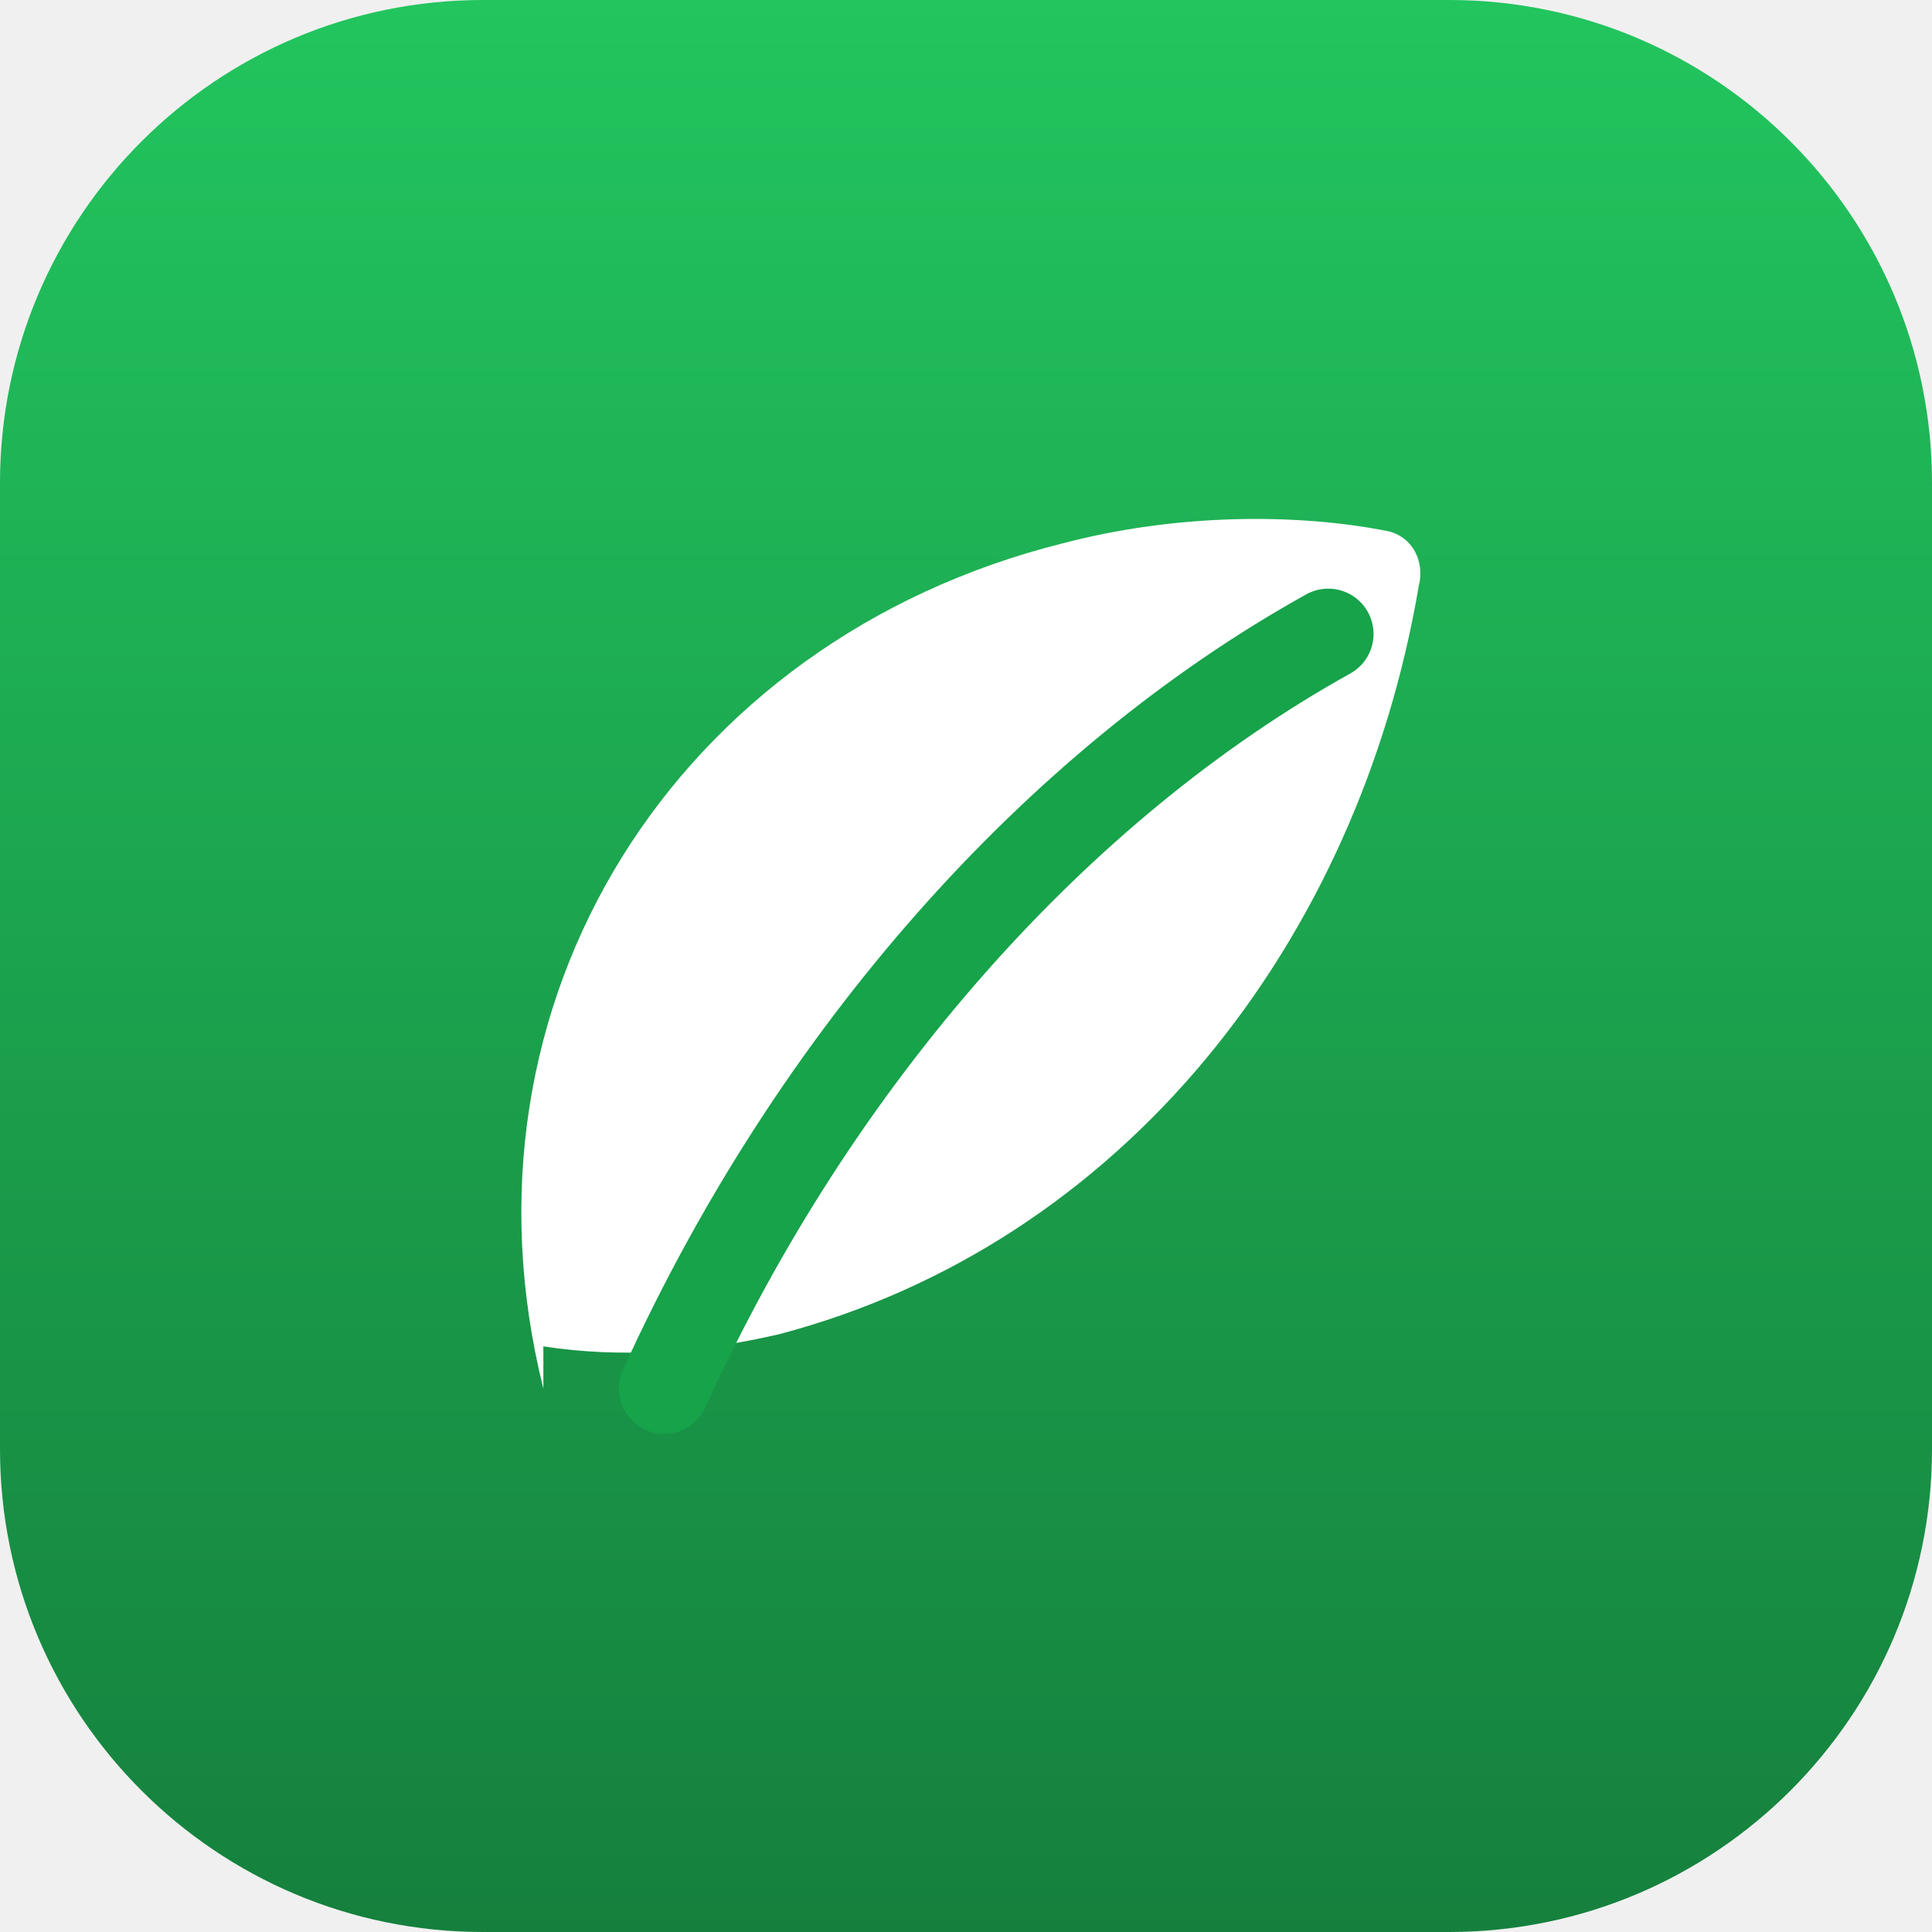
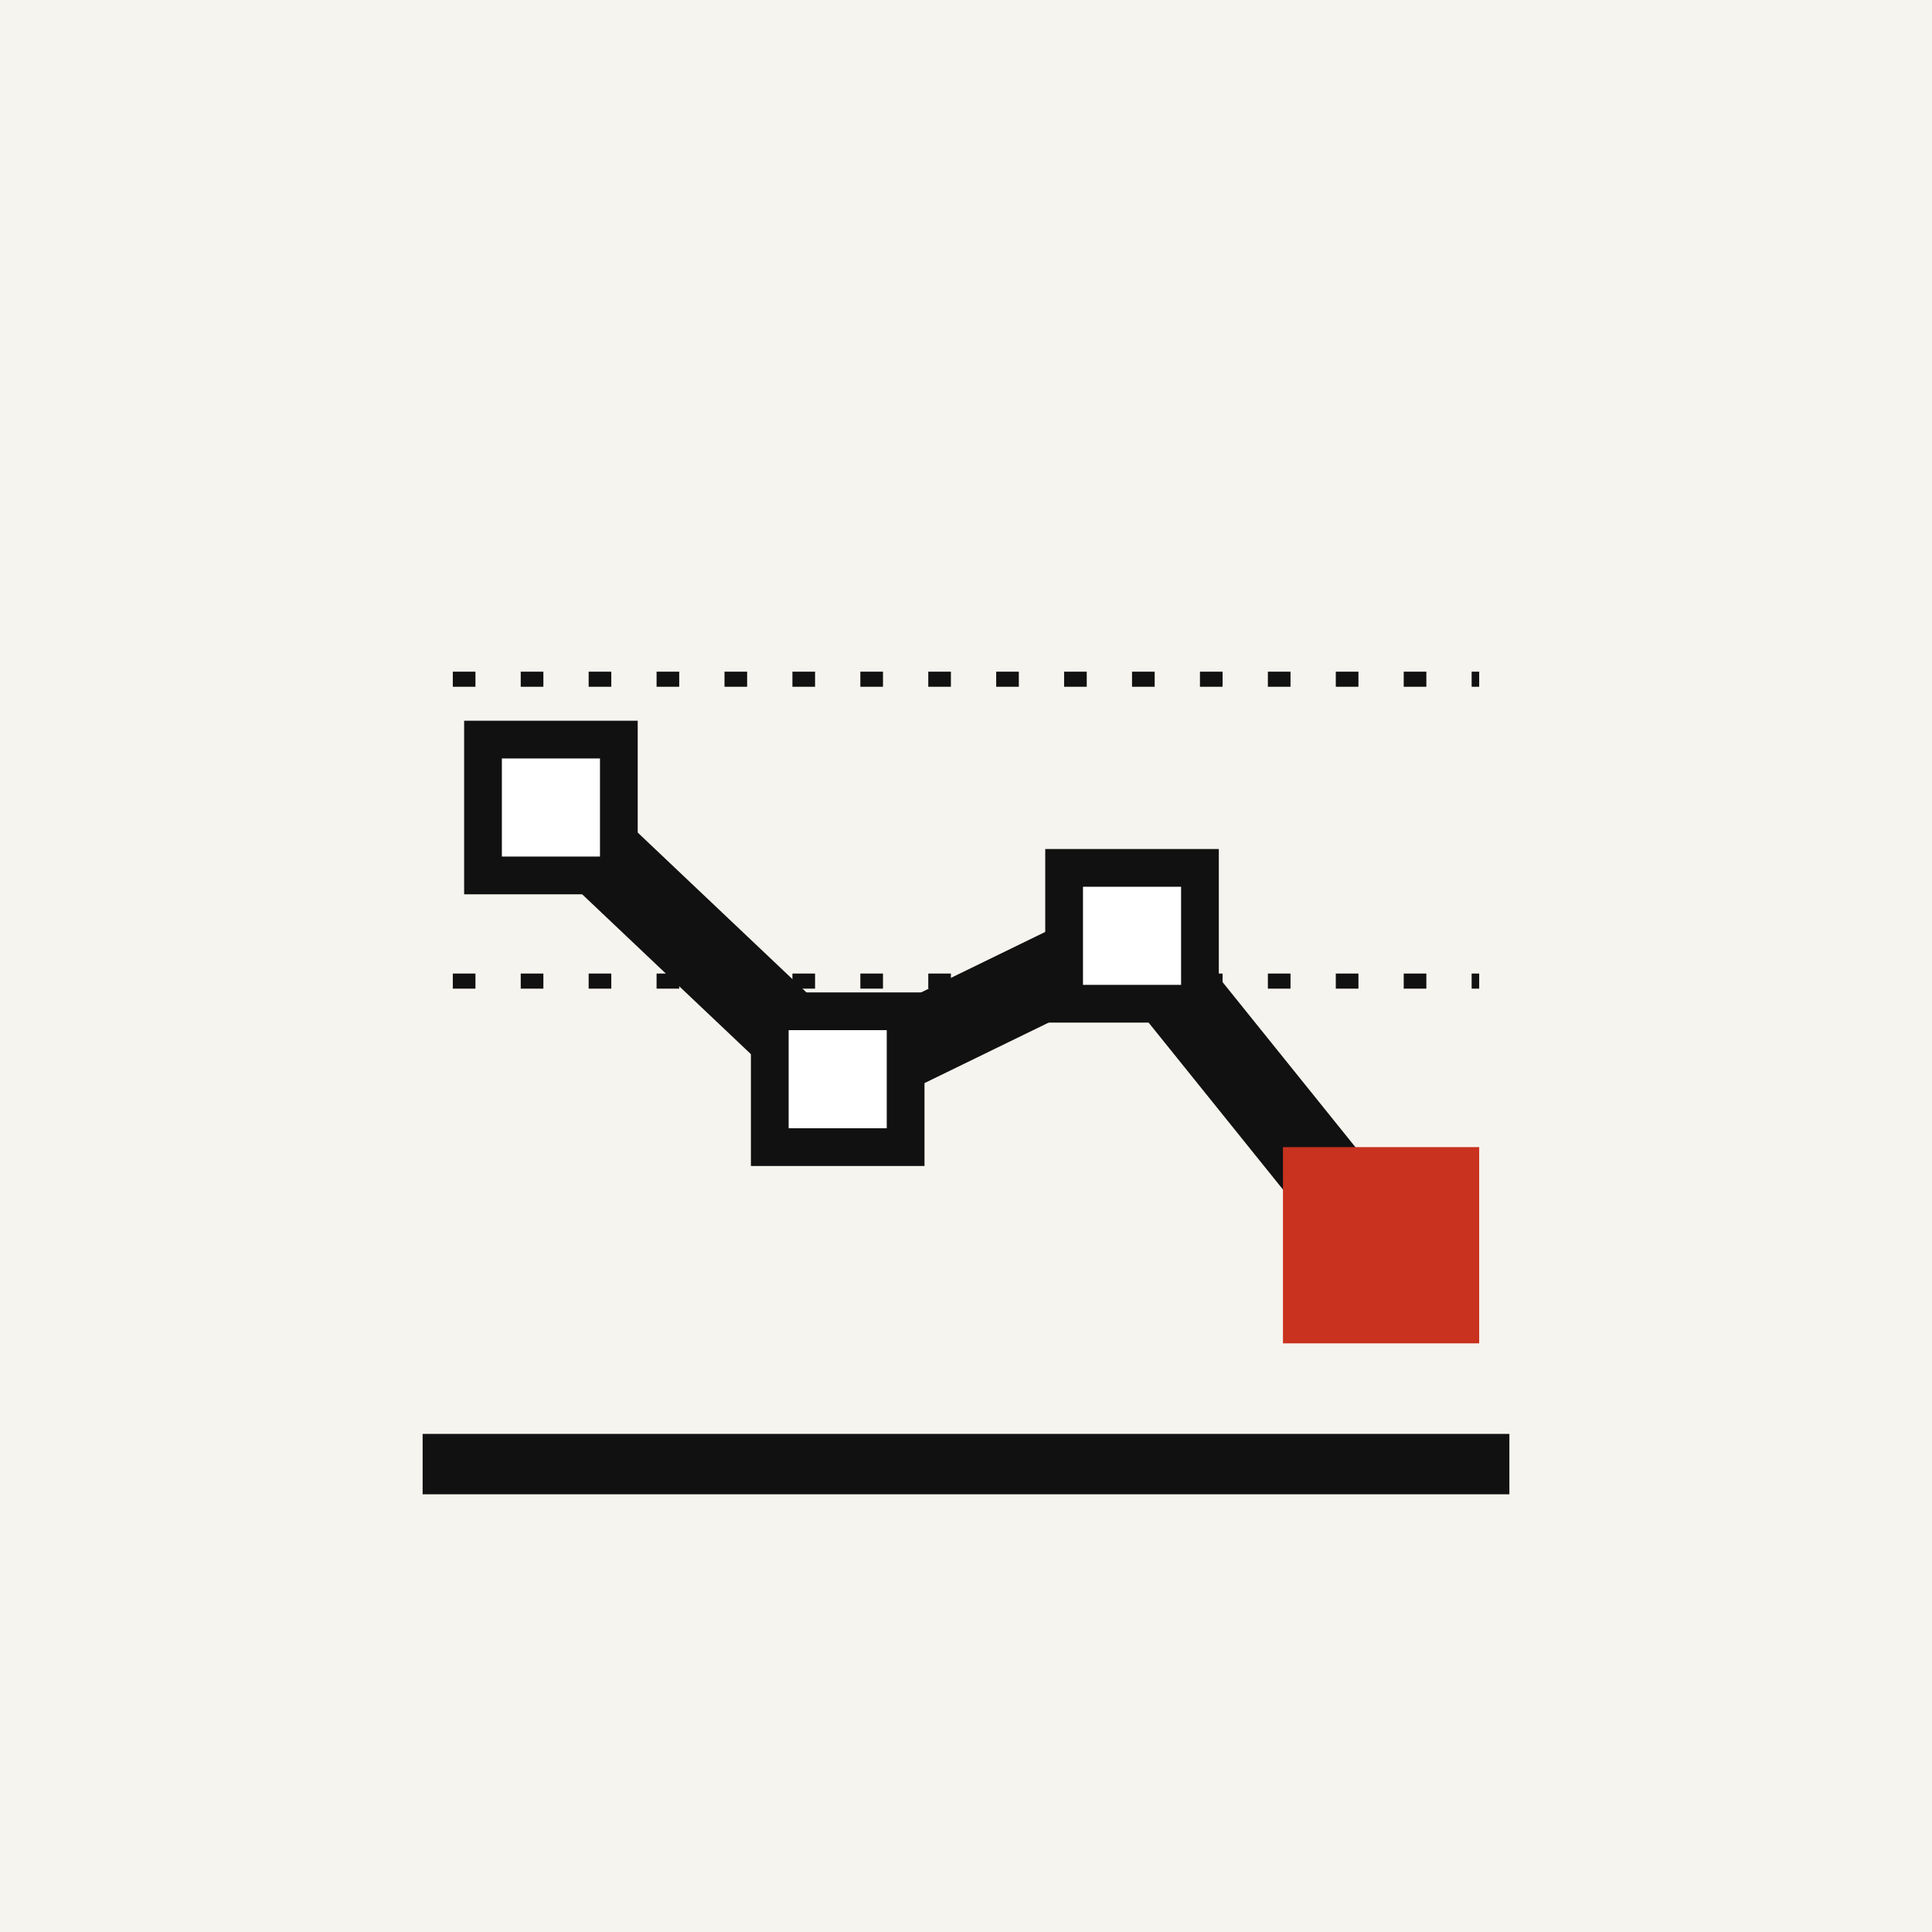
- <svg xmlns="http://www.w3.org/2000/svg" width="32" height="32" viewBox="0 0 32 32" fill="none">
-   <defs>
-     <linearGradient id="bg" x1="16" y1="0" x2="16" y2="32" gradientUnits="userSpaceOnUse">
-       <stop stop-color="#22C55E" />
-       <stop offset="1" stop-color="#15803D" />
-     </linearGradient>
-   </defs>
-   <rect width="32" height="32" rx="8" fill="url(#bg)" />
-   <path d="M9 23c-1.6-6.4 2.2-12.4 8.6-14 1.9-.5 3.9-.5 5.4-.2.4.1.6.5.5.9-1 5.9-4.9 10.9-10.6 12.4-1.3.3-2.6.4-3.9.2Z" fill="#FFFFFF" />
-   <path d="M22 10.5C17.5 13 13.5 17.5 11 23" stroke="#16A34A" stroke-width="1.5" stroke-linecap="round" />
+ <svg xmlns="http://www.w3.org/2000/svg" viewBox="0 0 512 512">
+   <rect width="512" height="512" fill="#f6f4ee" />
+   <g stroke="#111111" stroke-width="4" stroke-dasharray="6 12">
+     <line x1="120" y1="180" x2="392" y2="180" />
+     <line x1="120" y1="260" x2="392" y2="260" />
+   </g>
+   <polyline points="146,214 222,286 300,248 366,330" fill="none" stroke="#111111" stroke-width="22" stroke-linejoin="miter" />
+   <rect x="128" y="196" width="36" height="36" fill="#ffffff" stroke="#111111" stroke-width="10" />
+   <rect x="204" y="268" width="36" height="36" fill="#ffffff" stroke="#111111" stroke-width="10" />
+   <rect x="282" y="230" width="36" height="36" fill="#ffffff" stroke="#111111" stroke-width="10" />
+   <rect x="340" y="304" width="52" height="52" fill="#c8321f" />
+   <rect x="112" y="380" width="288" height="16" fill="#111111" />
</svg>
